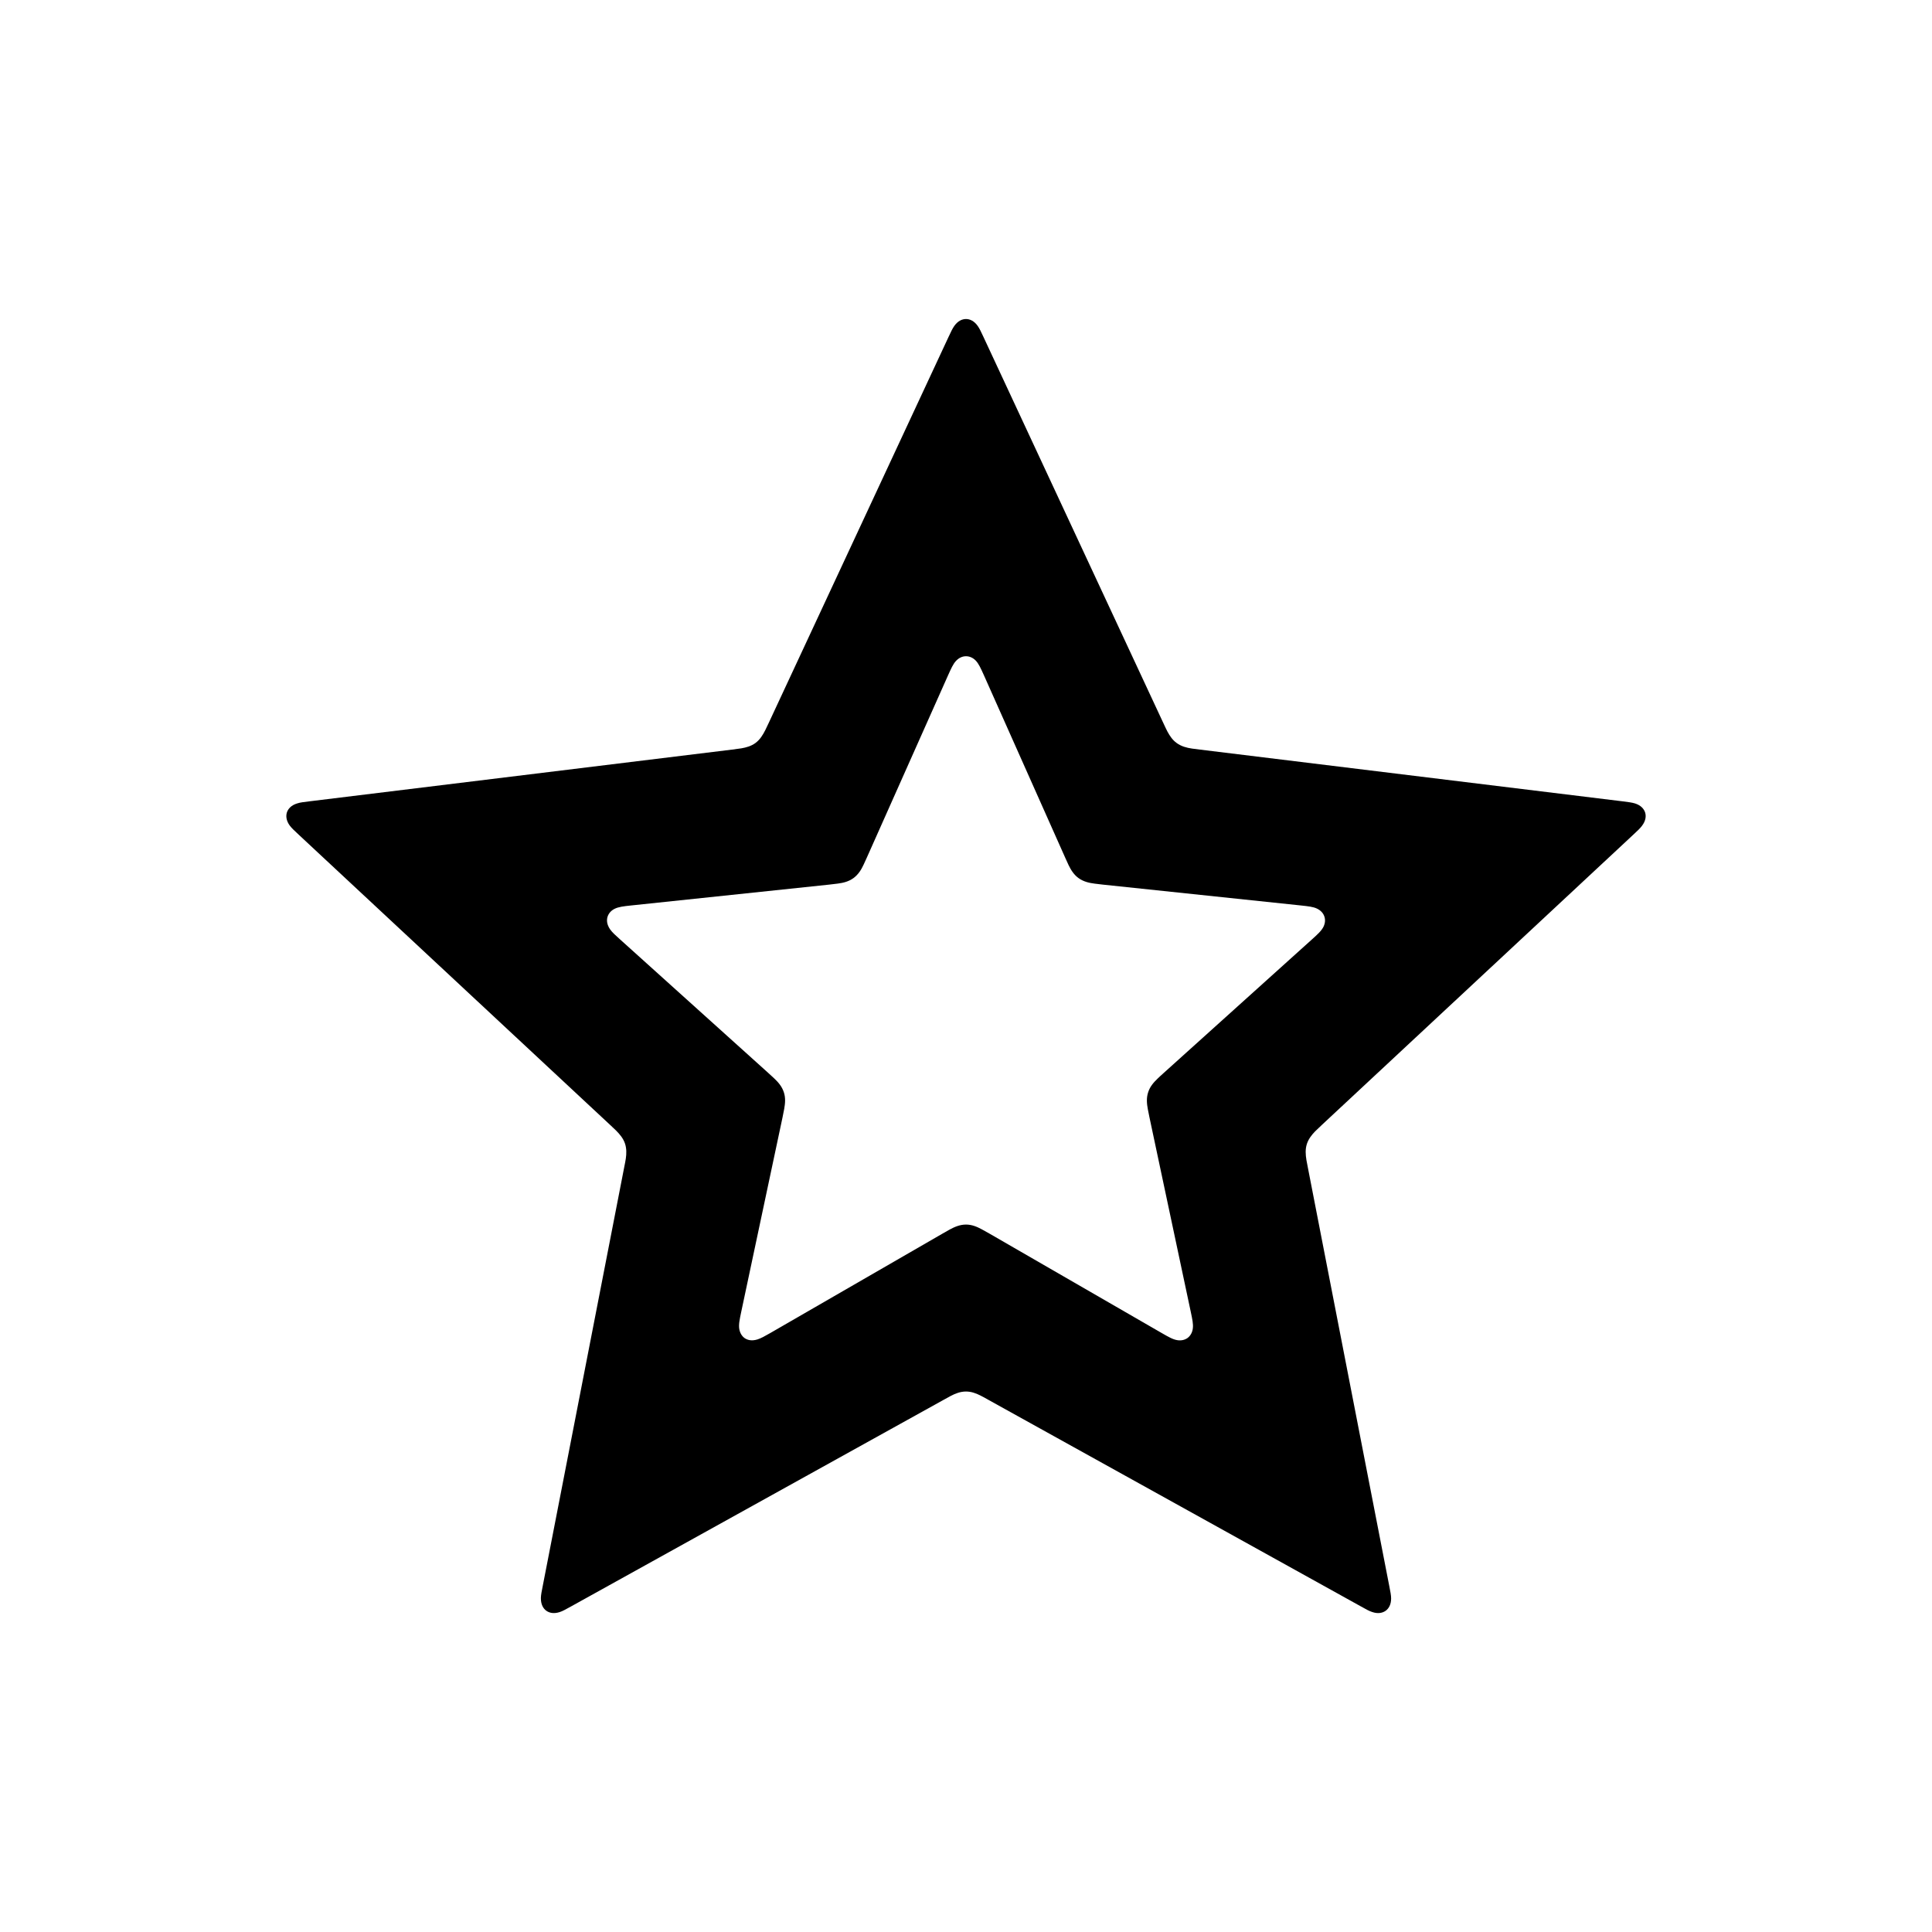
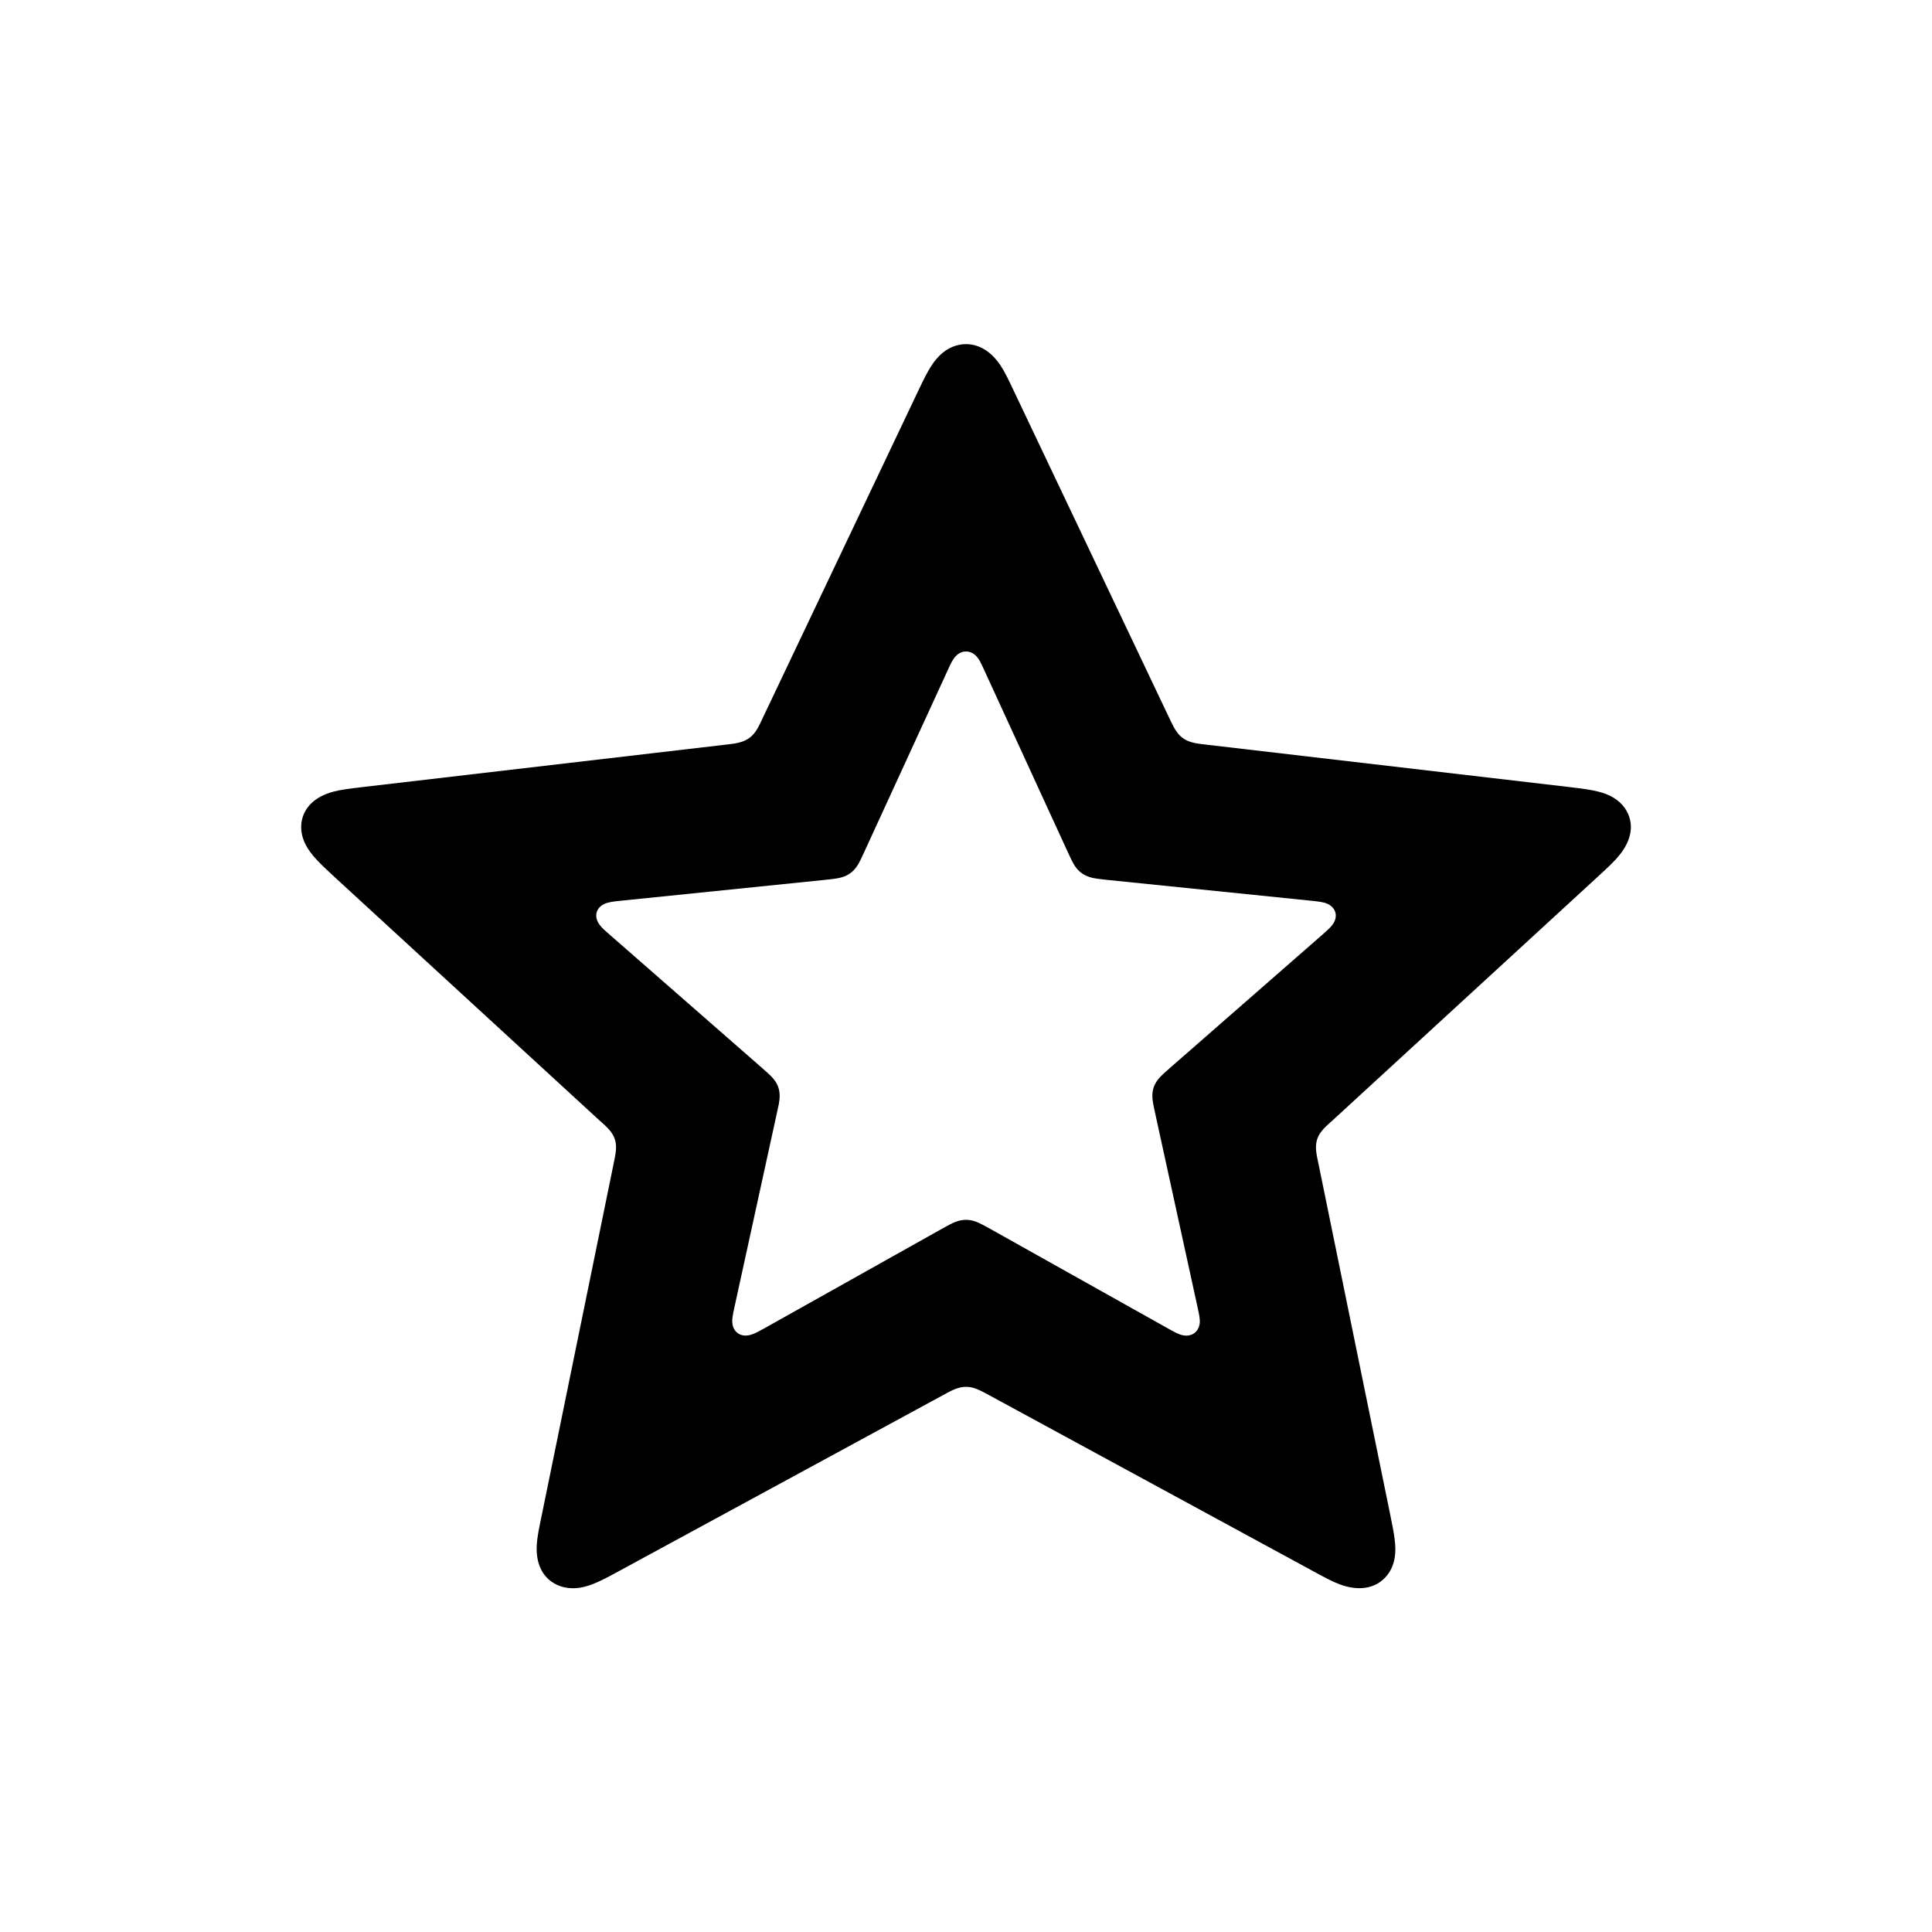
<svg xmlns="http://www.w3.org/2000/svg" viewBox="0 0 24 24" width="18" height="18">
-   <path fill-rule="evenodd" d="M12.219 4.19L14.45 8.979C14.476 9.034 14.489 9.063 14.502 9.087C14.532 9.143 14.566 9.193 14.617 9.23C14.675 9.272 14.74 9.289 14.807 9.299C14.829 9.302 14.855 9.305 14.908 9.312L20.153 9.954C20.23 9.964 20.274 9.969 20.312 9.981C20.383 10.004 20.421 10.047 20.436 10.092C20.45 10.136 20.446 10.195 20.397 10.259C20.374 10.29 20.343 10.319 20.288 10.37L16.423 13.972C16.378 14.014 16.355 14.036 16.336 14.055C16.292 14.101 16.255 14.149 16.235 14.209C16.213 14.276 16.218 14.343 16.229 14.411C16.233 14.433 16.238 14.458 16.248 14.511L17.257 19.697C17.272 19.774 17.281 19.817 17.281 19.857C17.281 19.932 17.252 19.981 17.214 20.009C17.176 20.036 17.119 20.051 17.043 20.024C17.006 20.012 16.969 19.991 16.903 19.954L12.283 17.392C12.23 17.362 12.202 17.347 12.178 17.335C12.121 17.306 12.063 17.286 12 17.286C11.929 17.286 11.867 17.311 11.806 17.343C11.787 17.353 11.764 17.366 11.717 17.392L7.097 19.954C7.028 19.992 6.99 20.014 6.952 20.026C6.88 20.049 6.825 20.037 6.786 20.009C6.749 19.982 6.718 19.932 6.719 19.851C6.72 19.813 6.728 19.771 6.743 19.697L7.752 14.511C7.764 14.451 7.77 14.42 7.774 14.393C7.783 14.33 7.784 14.27 7.765 14.209C7.743 14.142 7.7 14.091 7.651 14.042C7.636 14.027 7.617 14.009 7.577 13.972L3.712 10.37C3.655 10.317 3.623 10.287 3.599 10.255C3.555 10.194 3.55 10.137 3.564 10.092C3.579 10.048 3.616 10.003 3.693 9.98C3.73 9.968 3.772 9.963 3.847 9.954L9.092 9.312C9.152 9.304 9.183 9.3 9.21 9.296C9.273 9.285 9.331 9.268 9.383 9.231C9.44 9.189 9.475 9.132 9.506 9.071C9.516 9.051 9.527 9.028 9.55 8.979L11.781 4.19C11.814 4.119 11.833 4.079 11.856 4.047C11.9 3.986 11.953 3.963 12 3.963C12.046 3.963 12.101 3.985 12.147 4.051C12.169 4.083 12.187 4.121 12.219 4.19L12.219 4.19ZM10.3 10.989L7.84 11.248C7.746 11.258 7.684 11.265 7.634 11.29C7.59 11.312 7.561 11.347 7.548 11.386C7.535 11.426 7.535 11.481 7.579 11.545C7.606 11.583 7.645 11.618 7.703 11.67L9.541 13.326C9.58 13.362 9.6 13.379 9.616 13.395C9.668 13.444 9.714 13.497 9.737 13.568C9.76 13.637 9.754 13.705 9.742 13.773C9.738 13.798 9.732 13.827 9.721 13.88L9.207 16.3C9.188 16.391 9.174 16.455 9.184 16.512C9.193 16.56 9.216 16.597 9.248 16.621C9.282 16.645 9.334 16.662 9.409 16.639C9.453 16.625 9.498 16.6 9.566 16.561L11.709 15.324C11.755 15.298 11.778 15.285 11.797 15.274C11.86 15.24 11.925 15.212 12 15.212C12.072 15.212 12.135 15.238 12.196 15.271C12.219 15.283 12.244 15.298 12.291 15.324L14.434 16.561C14.516 16.608 14.569 16.639 14.625 16.648C14.674 16.656 14.718 16.645 14.752 16.621C14.787 16.595 14.812 16.553 14.818 16.5C14.824 16.447 14.812 16.39 14.793 16.3L14.279 13.88C14.268 13.828 14.263 13.802 14.259 13.78C14.246 13.71 14.239 13.64 14.263 13.568C14.285 13.499 14.329 13.448 14.379 13.4C14.397 13.382 14.419 13.362 14.459 13.326L16.297 11.67C16.367 11.607 16.415 11.564 16.441 11.512C16.462 11.468 16.465 11.424 16.452 11.386C16.439 11.345 16.407 11.309 16.358 11.286C16.31 11.264 16.252 11.258 16.16 11.248L13.7 10.989C13.647 10.983 13.621 10.98 13.599 10.977C13.528 10.968 13.459 10.952 13.398 10.908C13.34 10.866 13.304 10.808 13.274 10.746C13.263 10.723 13.251 10.696 13.229 10.647L12.222 8.387C12.183 8.301 12.158 8.244 12.119 8.204C12.084 8.169 12.042 8.152 12 8.152C11.956 8.152 11.912 8.171 11.875 8.211C11.84 8.249 11.816 8.303 11.778 8.387L10.771 10.647C10.749 10.695 10.739 10.719 10.729 10.739C10.699 10.804 10.662 10.864 10.602 10.908C10.543 10.951 10.477 10.967 10.409 10.976C10.383 10.98 10.354 10.983 10.3 10.989L10.3 10.989Z" />
+   <path fill-rule="evenodd" d="M12.611 4.892L14.524 8.917C14.552 8.975 14.565 9.003 14.579 9.028C14.609 9.085 14.645 9.134 14.697 9.171C14.761 9.216 14.834 9.231 14.908 9.241C14.928 9.244 14.951 9.246 14.999 9.252L19.469 9.774C19.716 9.803 19.879 9.823 20.011 9.891C20.127 9.951 20.205 10.042 20.239 10.148C20.279 10.268 20.27 10.436 20.115 10.625C20.056 10.699 19.98 10.77 19.835 10.903L16.559 13.913C16.511 13.956 16.487 13.977 16.467 13.997C16.42 14.043 16.383 14.091 16.363 14.15C16.339 14.224 16.347 14.296 16.36 14.368C16.364 14.386 16.368 14.409 16.378 14.454L17.267 18.802C17.317 19.046 17.35 19.207 17.325 19.354C17.303 19.483 17.238 19.585 17.146 19.65C17.041 19.725 16.874 19.768 16.639 19.68C16.548 19.646 16.454 19.595 16.278 19.499L12.294 17.335C12.236 17.304 12.208 17.288 12.182 17.276C12.123 17.247 12.064 17.228 12 17.228C11.921 17.228 11.852 17.258 11.786 17.292C11.769 17.301 11.748 17.312 11.707 17.335L7.722 19.499C7.499 19.621 7.351 19.701 7.2 19.724C7.066 19.743 6.946 19.715 6.854 19.65C6.748 19.576 6.654 19.435 6.668 19.191C6.673 19.097 6.694 18.994 6.734 18.802L7.623 14.454C7.635 14.392 7.642 14.361 7.646 14.333C7.656 14.27 7.657 14.21 7.637 14.15C7.612 14.077 7.562 14.023 7.508 13.973C7.494 13.96 7.476 13.945 7.441 13.913L4.165 10.903C3.982 10.734 3.862 10.622 3.795 10.49C3.736 10.372 3.727 10.253 3.761 10.148C3.8 10.027 3.906 9.897 4.142 9.834C4.233 9.81 4.337 9.797 4.532 9.774L9.001 9.252C9.066 9.244 9.099 9.241 9.127 9.236C9.192 9.225 9.251 9.207 9.303 9.171C9.368 9.126 9.405 9.063 9.438 8.997C9.446 8.98 9.456 8.959 9.476 8.917L11.389 4.892C11.496 4.666 11.567 4.517 11.676 4.413C11.772 4.32 11.886 4.275 12 4.275C12.131 4.275 12.292 4.335 12.429 4.54C12.482 4.62 12.527 4.714 12.611 4.892L12.611 4.892ZM10.249 10.93L7.715 11.189C7.618 11.199 7.555 11.206 7.503 11.231C7.458 11.253 7.427 11.288 7.414 11.327C7.401 11.367 7.401 11.422 7.447 11.486C7.474 11.524 7.514 11.559 7.574 11.611L9.467 13.267C9.507 13.303 9.527 13.32 9.544 13.336C9.598 13.385 9.646 13.438 9.669 13.509C9.692 13.578 9.687 13.646 9.675 13.714C9.67 13.739 9.664 13.768 9.652 13.821L9.123 16.241C9.103 16.332 9.089 16.396 9.1 16.453C9.108 16.501 9.133 16.538 9.166 16.562C9.2 16.586 9.254 16.603 9.331 16.58C9.377 16.566 9.423 16.541 9.493 16.502L11.7 15.265C11.748 15.239 11.771 15.226 11.791 15.215C11.856 15.181 11.923 15.153 12 15.153C12.075 15.153 12.14 15.179 12.202 15.212C12.225 15.224 12.252 15.239 12.3 15.265L14.508 16.502C14.591 16.549 14.647 16.58 14.704 16.589C14.754 16.597 14.8 16.586 14.835 16.562C14.871 16.536 14.896 16.494 14.903 16.441C14.909 16.388 14.897 16.331 14.877 16.241L14.348 13.821C14.337 13.769 14.331 13.743 14.327 13.721C14.314 13.651 14.307 13.581 14.331 13.509C14.354 13.44 14.399 13.389 14.45 13.341C14.469 13.323 14.492 13.303 14.533 13.267L16.427 11.611C16.498 11.548 16.548 11.505 16.574 11.453C16.596 11.409 16.599 11.365 16.586 11.327C16.572 11.286 16.54 11.25 16.489 11.227C16.44 11.205 16.38 11.199 16.285 11.189L13.751 10.93C13.697 10.924 13.67 10.921 13.647 10.918C13.574 10.909 13.503 10.893 13.441 10.849C13.38 10.807 13.343 10.749 13.313 10.687C13.301 10.664 13.289 10.637 13.266 10.588L12.228 8.328C12.189 8.242 12.163 8.185 12.122 8.145C12.086 8.11 12.043 8.093 12 8.093C11.955 8.093 11.909 8.112 11.872 8.152C11.835 8.19 11.81 8.244 11.772 8.328L10.734 10.588C10.712 10.636 10.701 10.66 10.691 10.68C10.659 10.745 10.622 10.805 10.56 10.849C10.499 10.892 10.431 10.908 10.361 10.917C10.335 10.921 10.304 10.924 10.249 10.93L10.249 10.93Z" />
</svg>
